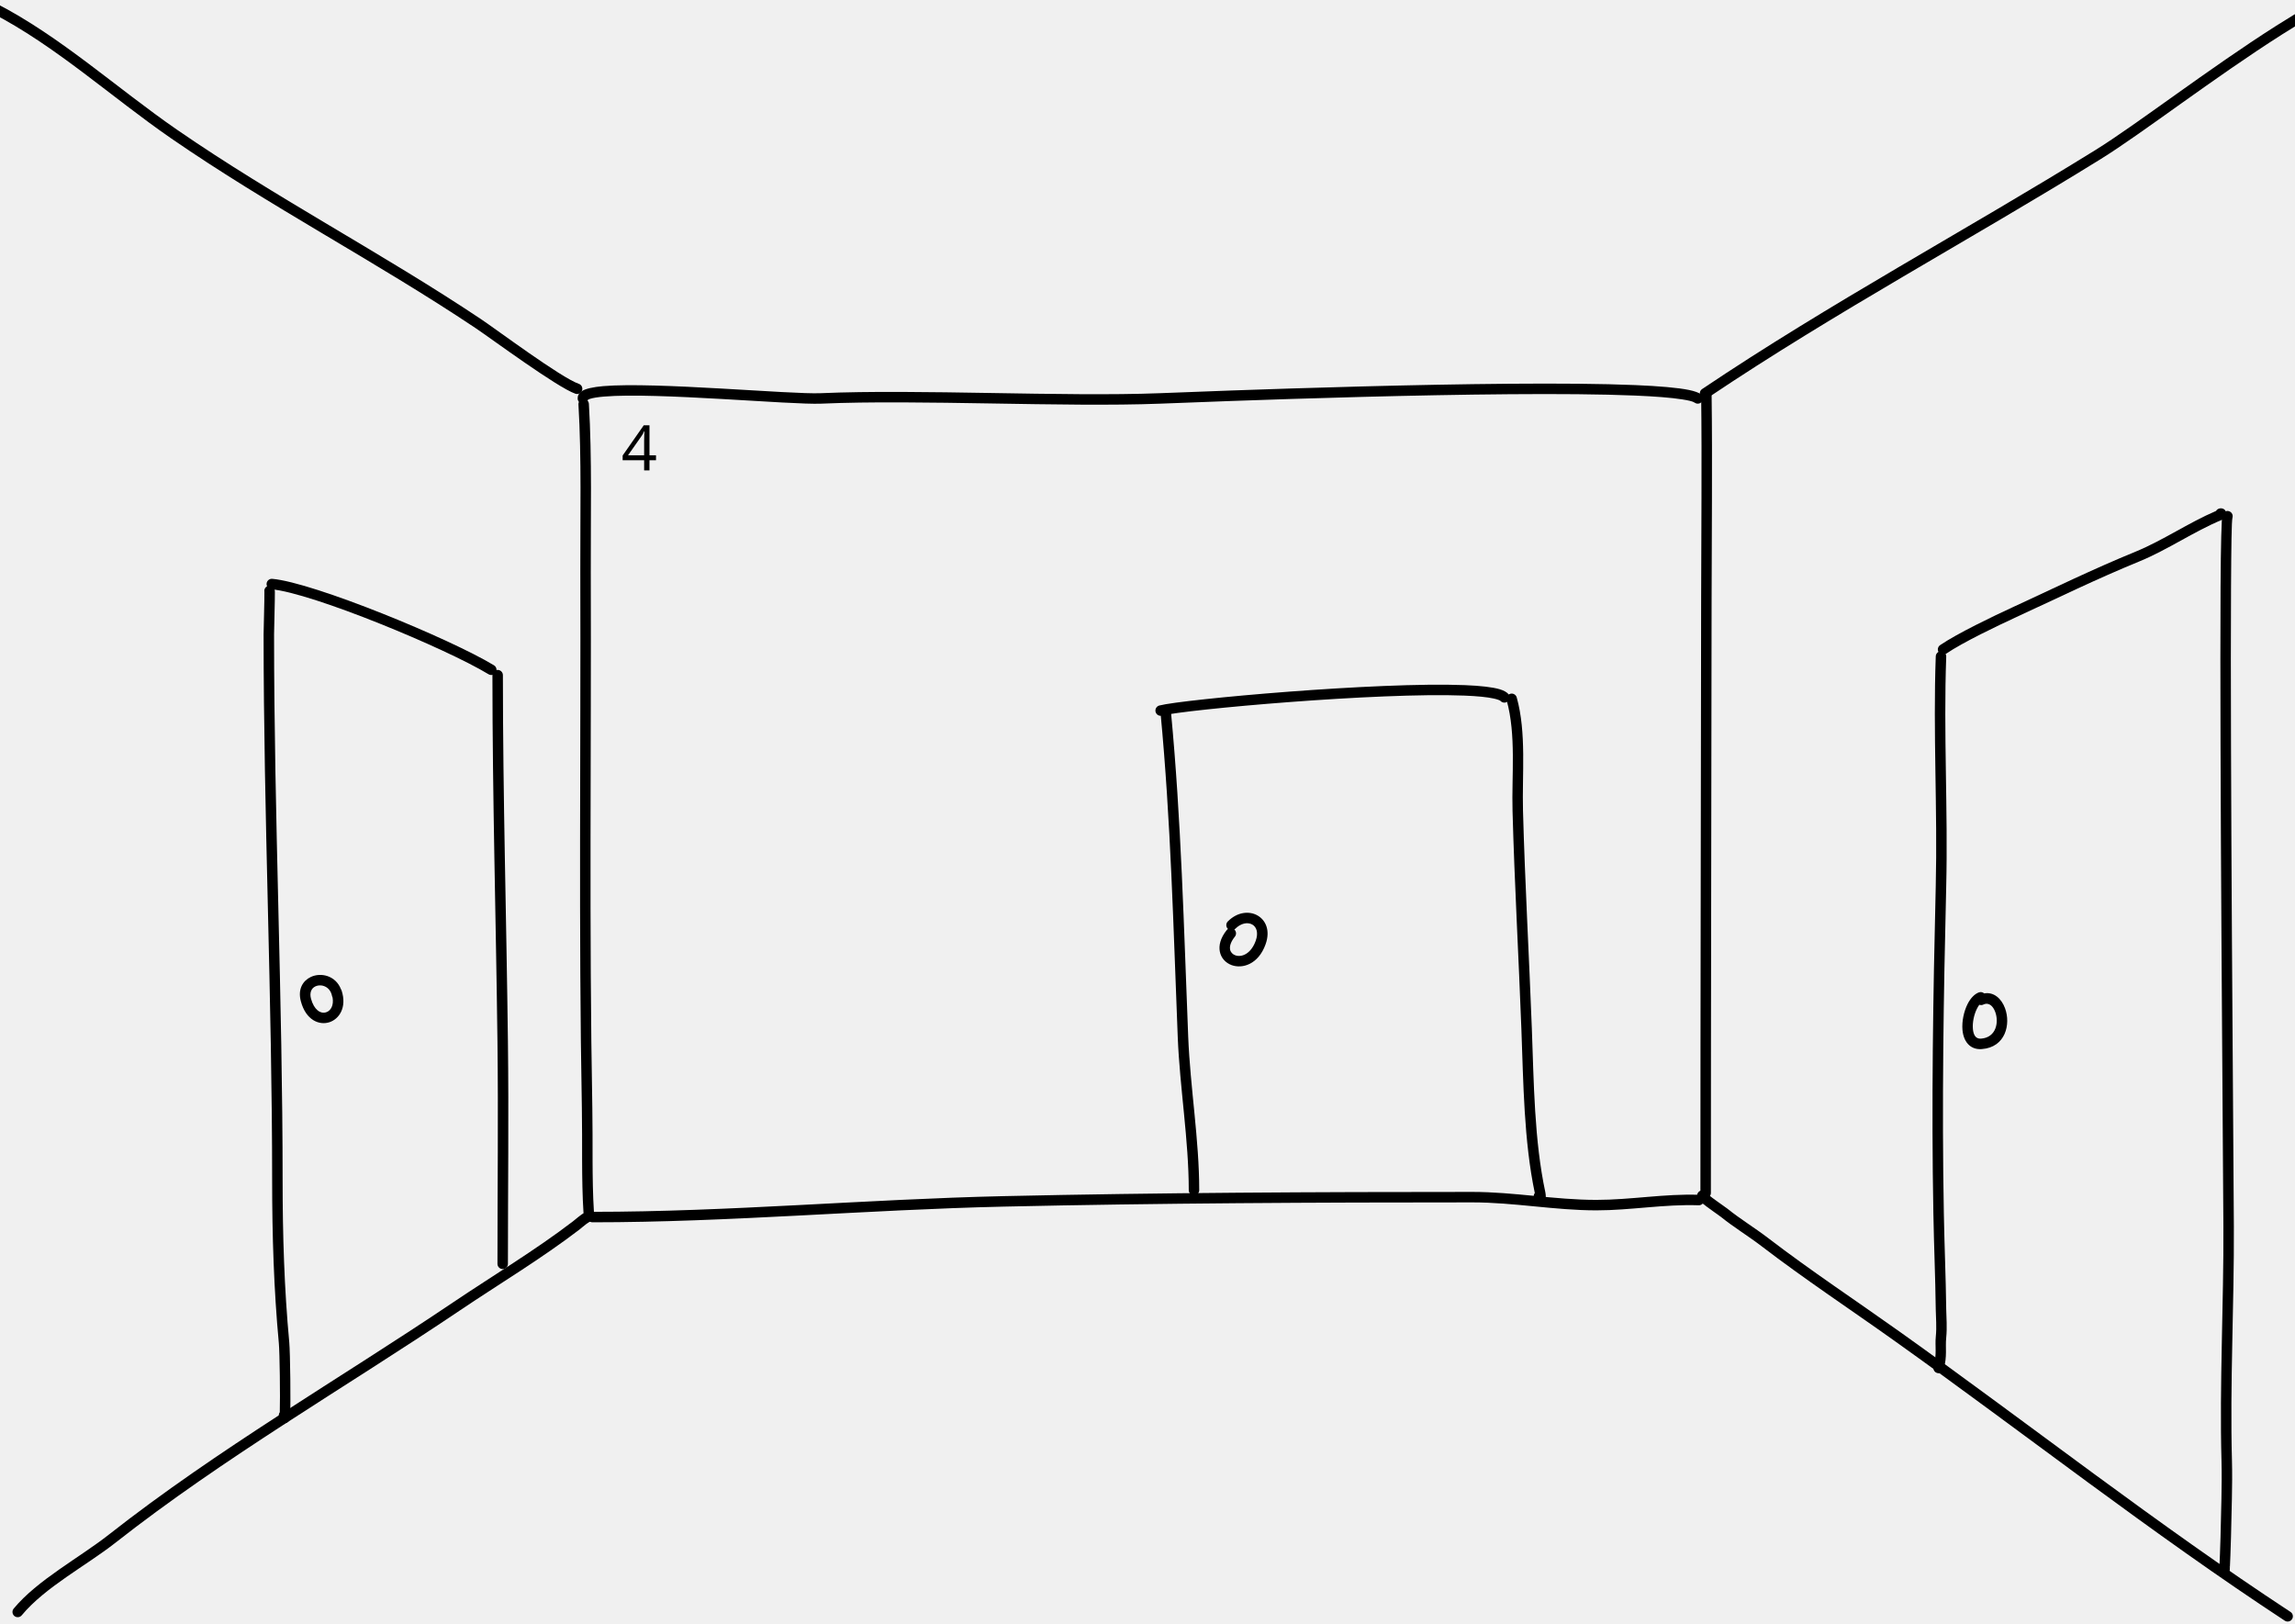
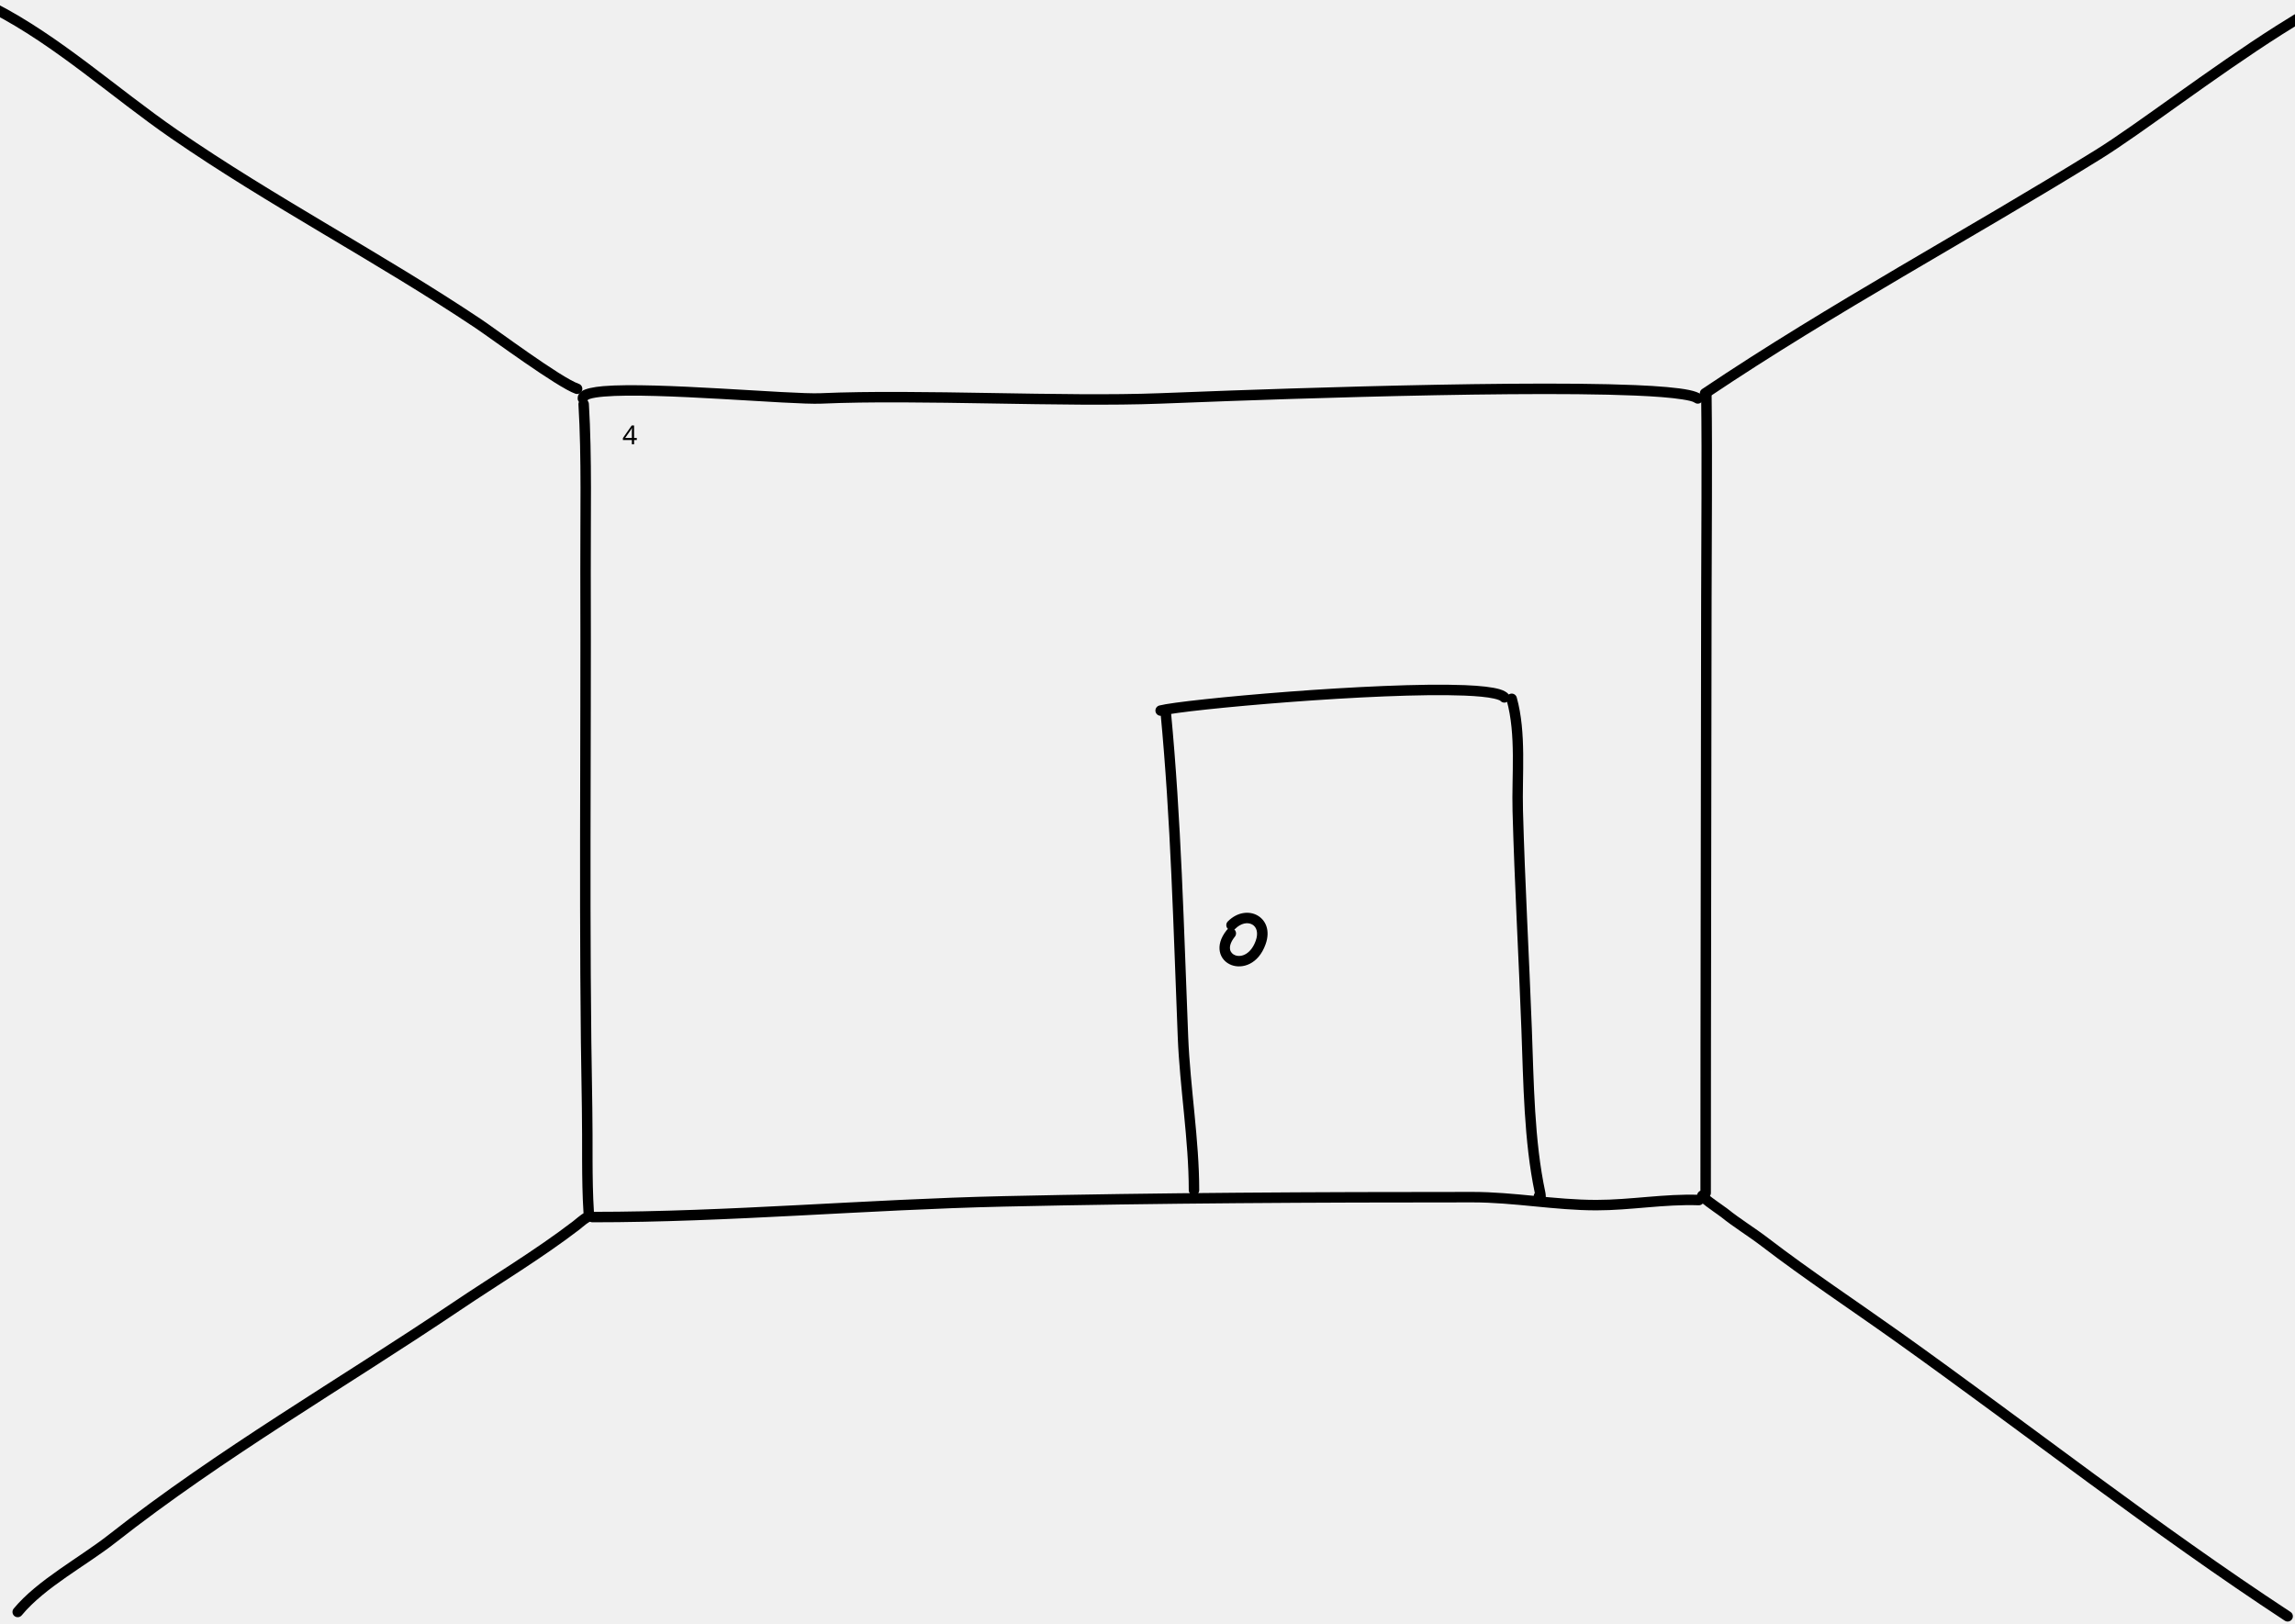
- <svg xmlns="http://www.w3.org/2000/svg" id="svg89" style="fill-rule:evenodd;clip-rule:evenodd;stroke-linejoin:round;stroke-miterlimit:2;" xml:space="preserve" version="1.1" viewBox="0 0 3508 2481" height="100%" width="100%">
-   <defs id="defs93" />
-   <g id="g34" transform="matrix(1,0,0,1,-1,1)">
-     <g id="g4" transform="matrix(0.315755,0,0,1.03963,611.155,-59.0552)">
-       <path id="path2" d="M867.82,650.504C883.367,728.152 876.03,818.23 876.858,896.833C879.628,1159.73 868.464,1423.17 884.396,1685.73C887.394,1735.15 881.951,1789.73 892.198,1838.35C893.092,1842.59 905.146,1845.81 919.101,1845.54C933.056,1845.27 943.66,1841.61 942.767,1837.37C932.567,1788.97 938.044,1734.64 935.059,1685.45C919.132,1422.96 930.299,1159.6 927.53,896.784C926.698,817.898 934.002,727.496 918.399,649.57C917.55,645.331 905.529,642.098 891.571,642.356C877.614,642.614 866.971,646.265 867.82,650.504Z" />
+ <svg xmlns="http://www.w3.org/2000/svg" width="100%" height="100%" viewBox="0 0 3508 2481" version="1.1" xml:space="preserve" style="fill-rule:evenodd;clip-rule:evenodd;stroke-linejoin:round;stroke-miterlimit:2;" id="svg52">
+   <defs id="defs56" />
+   <g transform="matrix(1,0,0,1,-1,1)" id="g34">
+     <g transform="matrix(0.315755,0,0,1.03963,611.155,-59.0552)" id="g4">
+       <path d="M867.82,650.504C883.367,728.152 876.03,818.23 876.858,896.833C879.628,1159.73 868.464,1423.17 884.396,1685.73C887.394,1735.15 881.951,1789.73 892.198,1838.35C893.092,1842.59 905.146,1845.81 919.101,1845.54C933.056,1845.27 943.66,1841.61 942.767,1837.37C932.567,1788.97 938.044,1734.64 935.059,1685.45C919.132,1422.96 930.299,1159.6 927.53,896.784C926.698,817.898 934.002,727.496 918.399,649.57C917.55,645.331 905.529,642.098 891.571,642.356C877.614,642.614 866.971,646.265 867.82,650.504Z" id="path2" />
    </g>
-     <g id="g8" transform="matrix(1.0774,0,0,1.27339,-85.1975,-140.561)">
-       <path id="path6" d="M914.168,589.381C913.396,591.974 910.707,593.96 907.386,594.119C903.295,594.315 899.785,591.663 899.553,588.201C899.328,584.843 901.002,581.569 905.62,579.013C910.549,576.285 921.068,574.153 935.751,573.094C1009.93,567.744 1201.59,583.157 1244.36,581.57C1383.02,576.424 1587.9,586.072 1725.42,581.568C1779.42,579.8 2209.28,564.996 2400.25,571.841C2434.17,573.057 2460.66,574.979 2476.39,577.73C2484.4,579.132 2489.98,580.923 2492.98,582.72C2496.32,584.724 2497.12,588.648 2494.75,591.478C2492.38,594.307 2487.74,594.977 2484.4,592.973C2481.6,591.294 2475.38,590.173 2466.45,588.978C2450.84,586.888 2427.88,585.408 2399.62,584.395C2208.99,577.562 1779.9,592.358 1725.99,594.124C1588.5,598.627 1383.65,588.978 1245.01,594.123C1202.33,595.706 1011.05,580.275 937.012,585.614C928.458,586.231 921.588,587.098 916.901,588.382C915.969,588.638 914.847,589.09 914.168,589.381Z" />
+     <g transform="matrix(1.0774,0,0,1.27339,-85.1975,-140.561)" id="g8">
+       <path d="M914.168,589.381C913.396,591.974 910.707,593.96 907.386,594.119C903.295,594.315 899.785,591.663 899.553,588.201C899.328,584.843 901.002,581.569 905.62,579.013C910.549,576.285 921.068,574.153 935.751,573.094C1009.93,567.744 1201.59,583.157 1244.36,581.57C1383.02,576.424 1587.9,586.072 1725.42,581.568C1779.42,579.8 2209.28,564.996 2400.25,571.841C2434.17,573.057 2460.66,574.979 2476.39,577.73C2484.4,579.132 2489.98,580.923 2492.98,582.72C2496.32,584.724 2497.12,588.648 2494.75,591.478C2492.38,594.307 2487.74,594.977 2484.4,592.973C2481.6,591.294 2475.38,590.173 2466.45,588.978C2450.84,586.888 2427.88,585.408 2399.62,584.395C2208.99,577.562 1779.9,592.358 1725.99,594.124C1588.5,598.627 1383.65,588.978 1245.01,594.123C1202.33,595.706 1011.05,580.275 937.012,585.614C928.458,586.231 921.588,587.098 916.901,588.382C915.969,588.638 914.847,589.09 914.168,589.381Z" id="path6" />
    </g>
-     <g id="g12" transform="matrix(0.0522629,0,0,1.00211,2477.91,26.1139)">
-       <path id="path10" d="M2360.89,577.106C2385.13,673.953 2361.66,792.187 2359.99,890.605C2354.88,1191.93 2339.16,1491.86 2339.16,1792.49C2339.16,1796.9 2407.75,1800.47 2492.23,1800.47C2576.72,1800.47 2645.31,1796.9 2645.31,1792.49C2645.31,1491.86 2661.02,1191.94 2666.13,890.619C2667.8,792.131 2691.26,673.814 2667.01,576.897C2665.91,572.492 2596.43,568.962 2511.95,569.019C2427.47,569.077 2359.79,572.7 2360.89,577.106Z" />
+     <g transform="matrix(0.0522629,0,0,1.00211,2477.91,26.1139)" id="g12">
+       <path d="M2360.89,577.106C2385.13,673.953 2361.66,792.187 2359.99,890.605C2354.88,1191.93 2339.16,1491.86 2339.16,1792.49C2339.16,1796.9 2407.75,1800.47 2492.23,1800.47C2576.72,1800.47 2645.31,1796.9 2645.31,1792.49C2645.31,1491.86 2661.02,1191.94 2666.13,890.619C2667.8,792.131 2691.26,673.814 2667.01,576.897C2665.91,572.492 2596.43,568.962 2511.95,569.019C2427.47,569.077 2359.79,572.7 2360.89,577.106Z" id="path10" />
    </g>
-     <g id="g16" transform="matrix(1.07288,0,0,0.833327,-83.6542,341.556)">
-       <path id="path14" d="M923.022,1830.86C1117.35,1830.86 1313.66,1807.72 1508.82,1802.09C1731.13,1795.67 1954.44,1794.34 2176.71,1794.34C2235.92,1794.34 2294.07,1808.95 2353.3,1808.95C2402.27,1808.95 2449.9,1797.42 2499.06,1799.65C2503.17,1799.84 2506.63,1795.69 2506.78,1790.39C2506.92,1785.1 2503.7,1780.65 2499.59,1780.46C2450.25,1778.22 2402.45,1789.75 2353.3,1789.75C2294.07,1789.75 2235.92,1775.14 2176.71,1775.14C1954.33,1775.14 1730.91,1776.47 1508.48,1782.89C1313.44,1788.52 1117.24,1811.66 923.022,1811.66C918.907,1811.66 915.566,1815.96 915.566,1821.26C915.566,1826.56 918.907,1830.86 923.022,1830.86Z" />
+     <g transform="matrix(1.07288,0,0,0.833327,-83.6542,341.556)" id="g16">
+       <path d="M923.022,1830.86C1117.35,1830.86 1313.66,1807.72 1508.82,1802.09C1731.13,1795.67 1954.44,1794.34 2176.71,1794.34C2235.92,1794.34 2294.07,1808.95 2353.3,1808.95C2402.27,1808.95 2449.9,1797.42 2499.06,1799.65C2503.17,1799.84 2506.63,1795.69 2506.78,1790.39C2506.92,1785.1 2503.7,1780.65 2499.59,1780.46C2450.25,1778.22 2402.45,1789.75 2353.3,1789.75C2294.07,1789.75 2235.92,1775.14 2176.71,1775.14C1954.33,1775.14 1730.91,1776.47 1508.48,1782.89C1313.44,1788.52 1117.24,1811.66 923.022,1811.66C918.907,1811.66 915.566,1815.96 915.566,1821.26C915.566,1826.56 918.907,1830.86 923.022,1830.86Z" id="path14" />
    </g>
-     <g id="g20" transform="matrix(0.924621,0,0,1.11932,232.591,-27.9726)">
-       <path id="path18" d="M2573.06,567.221C2785.29,449.45 3006.74,351.636 3222.68,241.138C3290,206.69 3410.46,129.731 3521.79,71.337C3594.63,33.133 3663.32,2.74 3710.08,-1.506C3714.83,-1.937 3718.26,-5.47 3717.74,-9.392C3717.22,-13.313 3712.94,-16.146 3708.19,-15.715C3659.68,-11.31 3588.08,19.635 3512.52,59.27C3401.25,117.633 3280.85,194.557 3213.57,228.987C2997.44,339.577 2775.82,437.486 2563.41,555.355C2559.45,557.555 2558.39,561.999 2561.05,565.273C2563.72,568.548 2569.1,569.42 2573.06,567.221Z" />
+     <g transform="matrix(0.924621,0,0,1.11932,232.591,-27.9726)" id="g20">
+       <path d="M2573.06,567.221C2785.29,449.45 3006.74,351.636 3222.68,241.138C3290,206.69 3410.46,129.731 3521.79,71.337C3594.63,33.133 3663.32,2.74 3710.08,-1.506C3714.83,-1.937 3718.26,-5.47 3717.74,-9.392C3717.22,-13.313 3712.94,-16.146 3708.19,-15.715C3659.68,-11.31 3588.08,19.635 3512.52,59.27C3401.25,117.633 3280.85,194.557 3213.57,228.987C2997.44,339.577 2775.82,437.486 2563.41,555.355C2559.45,557.555 2558.39,561.999 2561.05,565.273C2563.72,568.548 2569.1,569.42 2573.06,567.221Z" id="path18" />
    </g>
-     <g id="g24" transform="matrix(0.966783,0,0,0.93792,0.932434,152.894)">
-       <path id="path22" d="M932.127,1827.08C931.127,1827.73 928.761,1829.28 927.123,1830.56C922.431,1834.23 917.48,1838.66 916.088,1839.76C855.994,1887.2 789.331,1928.32 726.453,1971.97C545.049,2097.92 354.35,2210.91 182.306,2350.28C136.909,2387.06 71.067,2422.58 34.452,2468.3C31.545,2471.93 26.325,2472.44 22.803,2469.45C19.281,2466.45 18.782,2461.07 21.69,2457.44C58.994,2410.86 125.828,2374.34 172.079,2336.87C344.442,2197.24 535.468,2084.01 717.207,1957.82C779.809,1914.36 846.195,1873.45 906.026,1826.22C908.221,1824.49 918.793,1815.04 924.403,1811.94C928.807,1809.5 932.561,1809.94 934.394,1810.73C938.612,1812.53 940.614,1817.53 938.863,1821.88C937.666,1824.85 935.025,1826.75 932.127,1827.08ZM930.322,1827.08C929.557,1827 928.792,1826.8 928.047,1826.48C928.655,1826.74 929.419,1827.02 930.322,1827.08Z" />
+     <g transform="matrix(0.966783,0,0,0.93792,0.932434,152.894)" id="g24">
+       <path d="M932.127,1827.08C931.127,1827.73 928.761,1829.28 927.123,1830.56C922.431,1834.23 917.48,1838.66 916.088,1839.76C855.994,1887.2 789.331,1928.32 726.453,1971.97C545.049,2097.92 354.35,2210.91 182.306,2350.28C136.909,2387.06 71.067,2422.58 34.452,2468.3C31.545,2471.93 26.325,2472.44 22.803,2469.45C19.281,2466.45 18.782,2461.07 21.69,2457.44C58.994,2410.86 125.828,2374.34 172.079,2336.87C344.442,2197.24 535.468,2084.01 717.207,1957.82C779.809,1914.36 846.195,1873.45 906.026,1826.22C908.221,1824.49 918.793,1815.04 924.403,1811.94C928.807,1809.5 932.561,1809.94 934.394,1810.73C938.612,1812.53 940.614,1817.53 938.863,1821.88C937.666,1824.85 935.025,1826.75 932.127,1827.08ZM930.322,1827.08C929.557,1827 928.792,1826.8 928.047,1826.48C928.655,1826.74 929.419,1827.02 930.322,1827.08Z" id="path22" />
    </g>
-     <g id="g28" transform="matrix(0.960175,0,0,0.988119,-0.355734,0.131728)">
-       <path id="path26" d="M-12.741,18.288C89.778,69.488 179.084,149.373 273.944,212.955C430.103,317.625 599.927,403.441 757.971,506.05C782.796,522.167 888.696,598.329 917.441,607.899C921.791,609.348 926.533,607.092 928.024,602.864C929.514,598.637 927.192,594.029 922.842,592.581C894.74,583.225 791.498,508.343 767.229,492.586C609.253,390.022 439.497,304.25 283.406,199.626C187.964,135.654 98.023,55.4 -5.124,3.886C-9.214,1.843 -14.241,3.412 -16.343,7.386C-18.445,11.36 -16.831,16.245 -12.741,18.288Z" />
+     <g transform="matrix(0.960175,0,0,0.988119,-0.355734,0.131728)" id="g28">
+       <path d="M-12.741,18.288C89.778,69.488 179.084,149.373 273.944,212.955C430.103,317.625 599.927,403.441 757.971,506.05C782.796,522.167 888.696,598.329 917.441,607.899C921.791,609.348 926.533,607.092 928.024,602.864C929.514,598.637 927.192,594.029 922.842,592.581C894.74,583.225 791.498,508.343 767.229,492.586C609.253,390.022 439.497,304.25 283.406,199.626C187.964,135.654 98.023,55.4 -5.124,3.886C-9.214,1.843 -14.241,3.412 -16.343,7.386C-18.445,11.36 -16.831,16.245 -12.741,18.288Z" id="path26" />
    </g>
-     <g id="g32" transform="matrix(0.90129,0,0,0.946982,345.263,130.929)">
-       <path id="path30" d="M2513.99,1787.94C2522.06,1794.74 2544.64,1809.26 2547.66,1811.59C2569.88,1828.66 2593.72,1842.22 2616.18,1858.6C2689.32,1911.94 2766.02,1960.1 2841.27,2011.13C3061.84,2160.73 3277,2321.59 3502.62,2462.44C3506.72,2465 3507.86,2470.24 3505.17,2474.14C3502.49,2478.04 3496.98,2479.13 3492.88,2476.57C3267.07,2335.6 3051.73,2174.62 2830.97,2024.89C2755.55,1973.74 2678.68,1925.47 2605.38,1872.01C2582.8,1855.54 2558.85,1841.9 2536.51,1824.74C2533.59,1822.49 2512.88,1809.08 2503.66,1801.75C2499.96,1798.81 2497.74,1796.19 2497.08,1794.9C2495.15,1791.15 2496.16,1788.2 2497.44,1786.23C2498.67,1784.34 2500.91,1782.05 2505.53,1782.05C2509.49,1782.05 2512.85,1784.52 2513.99,1787.94ZM2505.94,1798.94L2505.53,1798.95C2505.67,1798.95 2505.81,1798.94 2505.94,1798.94ZM2506.31,1798.91L2506.19,1798.92L2506.29,1798.91L2506.31,1798.91Z" />
+     <g transform="matrix(0.90129,0,0,0.946982,345.263,130.929)" id="g32">
+       <path d="M2513.99,1787.94C2522.06,1794.74 2544.64,1809.26 2547.66,1811.59C2569.88,1828.66 2593.72,1842.22 2616.18,1858.6C2689.32,1911.94 2766.02,1960.1 2841.27,2011.13C3061.84,2160.73 3277,2321.59 3502.62,2462.44C3506.72,2465 3507.86,2470.24 3505.17,2474.14C3502.49,2478.04 3496.98,2479.13 3492.88,2476.57C3267.07,2335.6 3051.73,2174.62 2830.97,2024.89C2755.55,1973.74 2678.68,1925.47 2605.38,1872.01C2582.8,1855.54 2558.85,1841.9 2536.51,1824.74C2533.59,1822.49 2512.88,1809.08 2503.66,1801.75C2499.96,1798.81 2497.74,1796.19 2497.08,1794.9C2495.15,1791.15 2496.16,1788.2 2497.44,1786.23C2498.67,1784.34 2500.91,1782.05 2505.53,1782.05C2509.49,1782.05 2512.85,1784.52 2513.99,1787.94ZM2505.94,1798.94L2505.53,1798.95C2505.67,1798.95 2505.81,1798.94 2505.94,1798.94ZM2506.31,1798.91L2506.19,1798.92L2506.29,1798.91L2506.31,1798.91Z" id="path30" />
    </g>
  </g>
-   <g id="g49" transform="matrix(1,0,0,1,0,41)">
-     <path id="path36" d="M1773.89,1048.29C1789.63,1213.38 1793.6,1378.75 1800.23,1544.27C1803.32,1621.42 1817.06,1701.69 1817.06,1778.1C1817.06,1782.52 1820.65,1786.1 1825.06,1786.1C1829.48,1786.1 1833.06,1782.52 1833.06,1778.1C1833.06,1701.48 1819.32,1620.99 1816.22,1543.63C1809.58,1377.82 1805.59,1212.15 1789.82,1046.77C1789.4,1042.37 1785.49,1039.14 1781.1,1039.56C1776.7,1039.98 1773.47,1043.89 1773.89,1048.29Z" />
-     <path id="path38" d="M1776.13,1052.83C1811.68,1043.49 2107.61,1016.95 2238.37,1022.21C2257.49,1022.97 2272.98,1024.4 2283.45,1026.73C2286.51,1027.41 2289.09,1028.15 2291.12,1029C2292.16,1029.43 2293.02,1029.75 2293.49,1030.27C2296.42,1033.57 2301.48,1033.86 2304.78,1030.93C2308.08,1027.99 2308.37,1022.93 2305.44,1019.63C2303.13,1017.04 2298.84,1014.44 2292.44,1012.53C2281.5,1009.26 2262.9,1007.18 2239.01,1006.22C2106.91,1000.91 1807.98,1027.92 1772.07,1037.36C1767.8,1038.48 1765.24,1042.86 1766.36,1047.13C1767.49,1051.4 1771.86,1053.95 1776.13,1052.83Z" />
-     <g id="g42" transform="matrix(1,0,0,1,7,19)">
-       <path id="path40" d="M2339,1763.47C2322.28,1683.89 2321.55,1594.33 2318.5,1513.04C2314.33,1402.03 2308,1290.72 2304.98,1179.65C2303.5,1125.08 2310.72,1063.32 2295.96,1010.28C2294.78,1006.02 2297.27,1001.61 2301.53,1000.43C2305.78,999.242 2310.2,1001.74 2311.38,1005.99C2326.47,1060.25 2319.46,1123.4 2320.97,1179.22C2323.99,1290.23 2330.32,1401.49 2334.49,1512.44C2337.54,1593.64 2338.13,1683.18 2355.14,1762.48C2355.9,1766.02 2356.02,1770.95 2355.44,1772.81C2354.05,1777.31 2350.78,1778.74 2347.78,1778.89C2346.35,1778.96 2341.88,1778.75 2338.31,1772.2C2336.74,1769.33 2337.12,1765.91 2339,1763.47Z" />
+   <g transform="matrix(1,0,0,1,0,41)" id="g50">
+     <path d="M1773.89,1048.29C1789.63,1213.38 1793.6,1378.75 1800.23,1544.27C1803.32,1621.42 1817.06,1701.69 1817.06,1778.1C1817.06,1782.52 1820.65,1786.1 1825.06,1786.1C1829.48,1786.1 1833.06,1782.52 1833.06,1778.1C1833.06,1701.48 1819.32,1620.99 1816.22,1543.63C1809.58,1377.82 1805.59,1212.15 1789.82,1046.77C1789.4,1042.37 1785.49,1039.14 1781.1,1039.56C1776.7,1039.98 1773.47,1043.89 1773.89,1048.29Z" id="path36" />
+     <path d="M1776.13,1052.83C1811.68,1043.49 2107.61,1016.95 2238.37,1022.21C2257.49,1022.97 2272.98,1024.4 2283.45,1026.73C2286.51,1027.41 2289.09,1028.15 2291.12,1029C2292.16,1029.43 2293.02,1029.75 2293.49,1030.27C2296.42,1033.57 2301.48,1033.86 2304.78,1030.93C2308.08,1027.99 2308.37,1022.93 2305.44,1019.63C2303.13,1017.04 2298.84,1014.44 2292.44,1012.53C2281.5,1009.26 2262.9,1007.18 2239.01,1006.22C2106.91,1000.91 1807.98,1027.92 1772.07,1037.36C1767.8,1038.48 1765.24,1042.86 1766.36,1047.13C1767.49,1051.4 1771.86,1053.95 1776.13,1052.83Z" id="path38" />
+     <g transform="matrix(1,0,0,1,7,19)" id="g42">
+       <path d="M2339,1763.47C2322.28,1683.89 2321.55,1594.33 2318.5,1513.04C2314.33,1402.03 2308,1290.72 2304.98,1179.65C2303.5,1125.08 2310.72,1063.32 2295.96,1010.28C2294.78,1006.02 2297.27,1001.61 2301.53,1000.43C2305.78,999.242 2310.2,1001.74 2311.38,1005.99C2326.47,1060.25 2319.46,1123.4 2320.97,1179.22C2323.99,1290.23 2330.32,1401.49 2334.49,1512.44C2337.54,1593.64 2338.13,1683.18 2355.14,1762.48C2355.9,1766.02 2356.02,1770.95 2355.44,1772.81C2354.05,1777.31 2350.78,1778.74 2347.78,1778.89C2346.35,1778.96 2341.88,1778.75 2338.31,1772.2C2336.74,1769.33 2337.12,1765.91 2339,1763.47Z" id="path40" />
    </g>
-     <g id="g46" transform="matrix(1,0,0,1,-881,310)">
-       <path id="path44" d="M2758.02,1068.9L2757.78,1068.67C2754.66,1065.55 2754.67,1060.48 2757.79,1057.36C2772.51,1042.65 2790.52,1041.27 2802.8,1048.07C2815.32,1055.01 2823.2,1070.78 2815.51,1092.27C2804.39,1123.39 2779.72,1130.07 2763.58,1124.15C2754.37,1120.77 2747.44,1113.34 2745.53,1103.33C2743.85,1094.46 2746.14,1083.05 2756.09,1070.63C2756.65,1069.93 2757.3,1069.36 2758.02,1068.9ZM2767.76,1069.76C2770.83,1072.58 2771.22,1077.34 2768.58,1080.64C2762.49,1088.24 2760.22,1094.91 2761.25,1100.34C2762.07,1104.62 2765.15,1107.68 2769.09,1109.13C2779.27,1112.86 2793.43,1106.52 2800.45,1086.88C2804.69,1075.02 2801.96,1065.9 2795.04,1062.07C2787.89,1058.11 2777.68,1060.11 2769.1,1068.68C2768.68,1069.09 2768.23,1069.45 2767.76,1069.76Z" />
+     <g transform="matrix(1,0,0,1,-881,310)" id="g46">
+       <path d="M2758.02,1068.9L2757.78,1068.67C2754.66,1065.55 2754.67,1060.48 2757.79,1057.36C2772.51,1042.65 2790.52,1041.27 2802.8,1048.07C2815.32,1055.01 2823.2,1070.78 2815.51,1092.27C2804.39,1123.39 2779.72,1130.07 2763.58,1124.15C2754.37,1120.77 2747.44,1113.34 2745.53,1103.33C2743.85,1094.46 2746.14,1083.05 2756.09,1070.63C2756.65,1069.93 2757.3,1069.36 2758.02,1068.9ZM2767.76,1069.76C2770.83,1072.58 2771.22,1077.34 2768.58,1080.64C2762.49,1088.24 2760.22,1094.91 2761.25,1100.34C2762.07,1104.62 2765.15,1107.68 2769.09,1109.13C2779.27,1112.86 2793.43,1106.52 2800.45,1086.88C2804.69,1075.02 2801.96,1065.9 2795.04,1062.07C2787.89,1058.11 2777.68,1060.11 2769.1,1068.68C2768.68,1069.09 2768.23,1069.45 2767.76,1069.76Z" id="path44" />
    </g>
-     <rect style="fill:white;fill-opacity:0;" height="761" width="568" y="1026" x="1773" id="rect-to-click" />
+     <rect x="1773" y="1026" width="568" height="761" style="fill:white;fill-opacity:0;" id="rect48" />
  </g>
-   <g id="g68" transform="matrix(1,0,0,0.991462,0,18.5048)">
-     <path style="fill:white;fill-opacity:0;" d="M765,1016L412,879L436,2161L765,1945L765,1016Z" id="rect-to-click1" />
-     <g id="g54" transform="matrix(1.929,0,0,0.972149,-791.565,90.6866)">
-       <path id="path52" d="M800.549,958.179C800.549,1151.22 803.373,1346.68 804.538,1539.57C805.252,1657.71 804.538,1773.01 804.538,1891.7C804.538,1896.29 806.396,1900.01 808.685,1900.01C810.974,1900.01 812.832,1896.29 812.832,1891.7C812.832,1772.94 813.546,1657.57 812.832,1539.37C811.667,1346.54 808.844,1151.15 808.844,958.179C808.844,953.598 806.985,949.879 804.697,949.879C802.408,949.879 800.549,953.598 800.549,958.179Z" />
-     </g>
-     <g id="g58" transform="matrix(1,0,0,1,-51,39)">
-       <path id="path56" d="M455.132,854.59C455.061,854.162 455.024,853.722 455.024,853.273C455.024,848.82 458.609,845.204 463.024,845.204C465.12,845.204 468.282,845.749 470.223,849.734C470.385,850.066 471.091,851.807 471.147,854.845C471.33,864.845 469.916,915.105 469.916,920.333C469.916,1200.91 482.989,1482.12 482.989,1762.9C482.989,1845.84 485.508,1929.17 493.147,2011.57C494.622,2027.48 495.555,2108.46 494.416,2125.72C494.181,2129.27 493.437,2131.41 493.113,2132.04C492.437,2133.34 491.611,2134.16 490.913,2134.71C488.302,2136.78 485.596,2136.96 482.894,2135.85C481.751,2135.38 480.314,2134.54 479.133,2132.7C478.767,2132.13 477.701,2129.76 477.222,2124.98C477.019,2122.95 477.583,2121.02 478.677,2119.48C479.416,2095.55 478.543,2027.38 477.217,2013.08C469.532,1930.17 466.989,1846.34 466.989,1762.9C466.989,1482.12 453.916,1200.91 453.916,920.333C453.916,915.128 455.332,865.097 455.15,855.143L455.132,854.59ZM457.945,859.505C459.583,860.898 461.352,861.342 463.024,861.342C461.096,861.342 459.326,860.653 457.945,859.505ZM457.76,859.348L457.915,859.48L457.71,859.301L457.76,859.348Z" />
-     </g>
-     <g id="g62" transform="matrix(0.971051,0,0,1.38879,-30.6987,-301.14)">
-       <path id="path60" d="M458.753,857.511C522.75,861.506 733.455,923.097 800.643,951.858C804.53,953.522 809.601,952.647 811.961,949.906C814.32,947.165 813.08,943.589 809.193,941.925C740.64,912.579 525.503,850.013 460.205,845.936C455.676,845.654 451.673,848.017 451.273,851.212C450.872,854.406 454.223,857.229 458.753,857.511Z" />
-     </g>
-     <g id="g66" transform="matrix(-0.97513,-0.235917,-0.211867,0.875722,1528.33,440.751)">
-       <path id="path64" d="M726.062,1412.29C725.495,1412.86 724.991,1413.52 724.572,1414.28C710.176,1440.43 717.999,1463.17 731.543,1472.17C745.003,1481.12 766.432,1478.18 780.883,1448.71C790.382,1429.34 785.216,1413.35 775.111,1404.14C761.929,1392.12 738.866,1391.77 726.062,1412.29ZM735.287,1429.8C735.829,1429.13 736.286,1428.35 736.635,1427.48C742.754,1412.2 757.1,1410.83 765.02,1418.05C769.995,1422.59 771.587,1430.59 766.911,1440.13C758.56,1457.16 747.493,1461.93 739.715,1456.76C733.111,1452.37 730.66,1442.03 735.287,1429.8Z" />
-     </g>
-   </g>
-   <g id="g87" transform="matrix(1,0,0,0.983071,0,40.7981)">
-     <path style="fill:white;fill-opacity:0;" d="M3405,756L2956,968L2956,2077L3405,2410L3405,756Z" id="rect-to-click2" />
-     <g id="g73" transform="matrix(0.791623,0,0,1.00785,661.558,62.59)">
-       <path id="path71" d="M3443.11,685.016C3447.45,679.784 3454.42,680.773 3456.51,681.42C3457.92,681.856 3459.15,682.508 3460.19,683.34C3462.43,685.141 3467.76,694.286 3454.44,698.72C3400.01,716.844 3349.66,744.947 3295.52,762.698C3211.32,790.304 3140.49,818.143 3057.41,848.768C3022.49,861.64 2954.44,887.543 2921.87,905.29C2917.26,907.801 2910.97,906.85 2907.82,903.168C2904.68,899.486 2905.87,894.459 2910.48,891.948C2943.77,873.811 3013.26,847.259 3048.94,834.105C3132.3,803.378 3203.37,775.456 3287.85,747.759C3340.77,730.405 3390.07,703.146 3443.11,685.016Z" />
-     </g>
-     <g id="g77" transform="matrix(-0.387744,-0.00676477,-0.0172229,0.987185,4756.91,57.7156)">
-       <path id="path75" d="M3412.76,2392.91C3412.42,2387.41 3410.47,2355.03 3410.47,2344.08C3410.47,2304.68 3407.58,2262.47 3412,2223.39C3425.54,2103.56 3413.98,1975.93 3420.88,1854.71C3427.48,1738.62 3469,1107.96 3476.75,847.955C3478.73,781.621 3477.85,738.929 3474.42,733.991C3471.38,729.608 3460.01,727.037 3449.04,728.253C3438.06,729.469 3431.62,734.016 3434.66,738.399C3437.94,743.138 3437.4,784.11 3435.5,847.768C3427.74,1107.73 3386.23,1738.27 3379.63,1854.34C3372.74,1975.44 3384.31,2102.95 3370.78,2222.65C3366.34,2261.98 3369.21,2304.45 3369.21,2344.09C3369.21,2356.29 3371.21,2391.6 3371.61,2394.59C3372.53,2401.56 3388.87,2402.49 3389.45,2402.52C3394.68,2402.8 3400.09,2402.42 3405.23,2400.76C3406.85,2400.23 3410.99,2398.96 3412.49,2395.96C3412.55,2395.84 3412.91,2395.16 3412.91,2393.88C3412.91,2393.55 3412.86,2393.23 3412.76,2392.91ZM3375.59,2389.05C3373.11,2390.41 3371.65,2392.08 3371.65,2393.89C3371.65,2391.72 3373.23,2390.17 3375.59,2389.05Z" />
-     </g>
-     <g id="g81" transform="matrix(0.995671,-0.092952,0.092952,0.995671,-111,324.989)">
-       <path id="path79" d="M3020.76,1465.17C3035.51,1463.95 3046.26,1475.35 3050.4,1491.25C3056.97,1516.51 3045.66,1551.77 3008.99,1551.04C3001.14,1550.88 2995.32,1548.12 2991.07,1543.87C2985.29,1538.08 2982.43,1529.04 2982.47,1518.71C2982.54,1505.42 2987.3,1489.96 2994.18,1478.96C2999.56,1470.34 3006.42,1464.51 3013.05,1462.85C3015.94,1462.13 3018.86,1463.11 3020.76,1465.17ZM3011.74,1482.1C3010.32,1483.64 3008.98,1485.57 3007.68,1487.66C3002.3,1496.26 2998.53,1508.34 2998.48,1518.73C2998.44,1527.06 3000.74,1534.6 3009.35,1534.77C3032.99,1535.24 3039.16,1511.74 3034.93,1495.46C3032.6,1486.51 3026.95,1478.98 3017.9,1482.37C3015.81,1483.16 3013.6,1483 3011.74,1482.1Z" />
-     </g>
-     <g id="g85" transform="matrix(0.813458,0.0292553,0.0382853,-1.06454,562.423,3052.23)">
-       <path id="path83" d="M2914.43,986.212C2920.54,1005.93 2915.83,1017.68 2917.05,1032.55C2918.31,1047.82 2915.9,1062.07 2915.19,1073.12C2911.89,1124.69 2907.88,1160.31 2904.08,1213.88C2892.78,1373.01 2888.62,1531.17 2886.08,1690.75C2884.3,1802.59 2870.34,1914.38 2870.34,2025.93C2870.34,2030.15 2865.94,2033.57 2860.51,2033.58C2855.09,2033.58 2850.68,2030.16 2850.68,2025.95C2850.68,1914.34 2864.65,1802.49 2866.43,1690.58C2868.97,1530.78 2873.14,1372.41 2884.45,1213.05C2888.25,1159.51 2892.26,1123.92 2895.56,1072.38C2896.24,1061.81 2898.64,1048.16 2897.44,1033.55C2896.28,1019.51 2901.09,1008.41 2895.32,989.807C2894.05,985.709 2897.3,981.577 2902.57,980.585C2907.85,979.593 2913.16,982.114 2914.43,986.212Z" />
-     </g>
-   </g>
-   <text id="text922" y="718.99" x="949.735" style="font-style:normal;font-weight:normal;font-size:96px;line-height:1.25;font-family:sans-serif;fill:#000000;fill-opacity:1;stroke:none" xml:space="preserve">
-     <tspan y="718.99" x="949.735" id="tspan920">4</tspan>
+   <text id="text858" y="679.08" x="951.306" style="font-style:normal;font-weight:normal;font-size:40px;line-height:1.25;font-family:sans-serif;fill:#000000;fill-opacity:1;stroke:none" xml:space="preserve">
+     <tspan y="679.08" x="951.306" id="tspan856">4</tspan>
  </text>
</svg>
